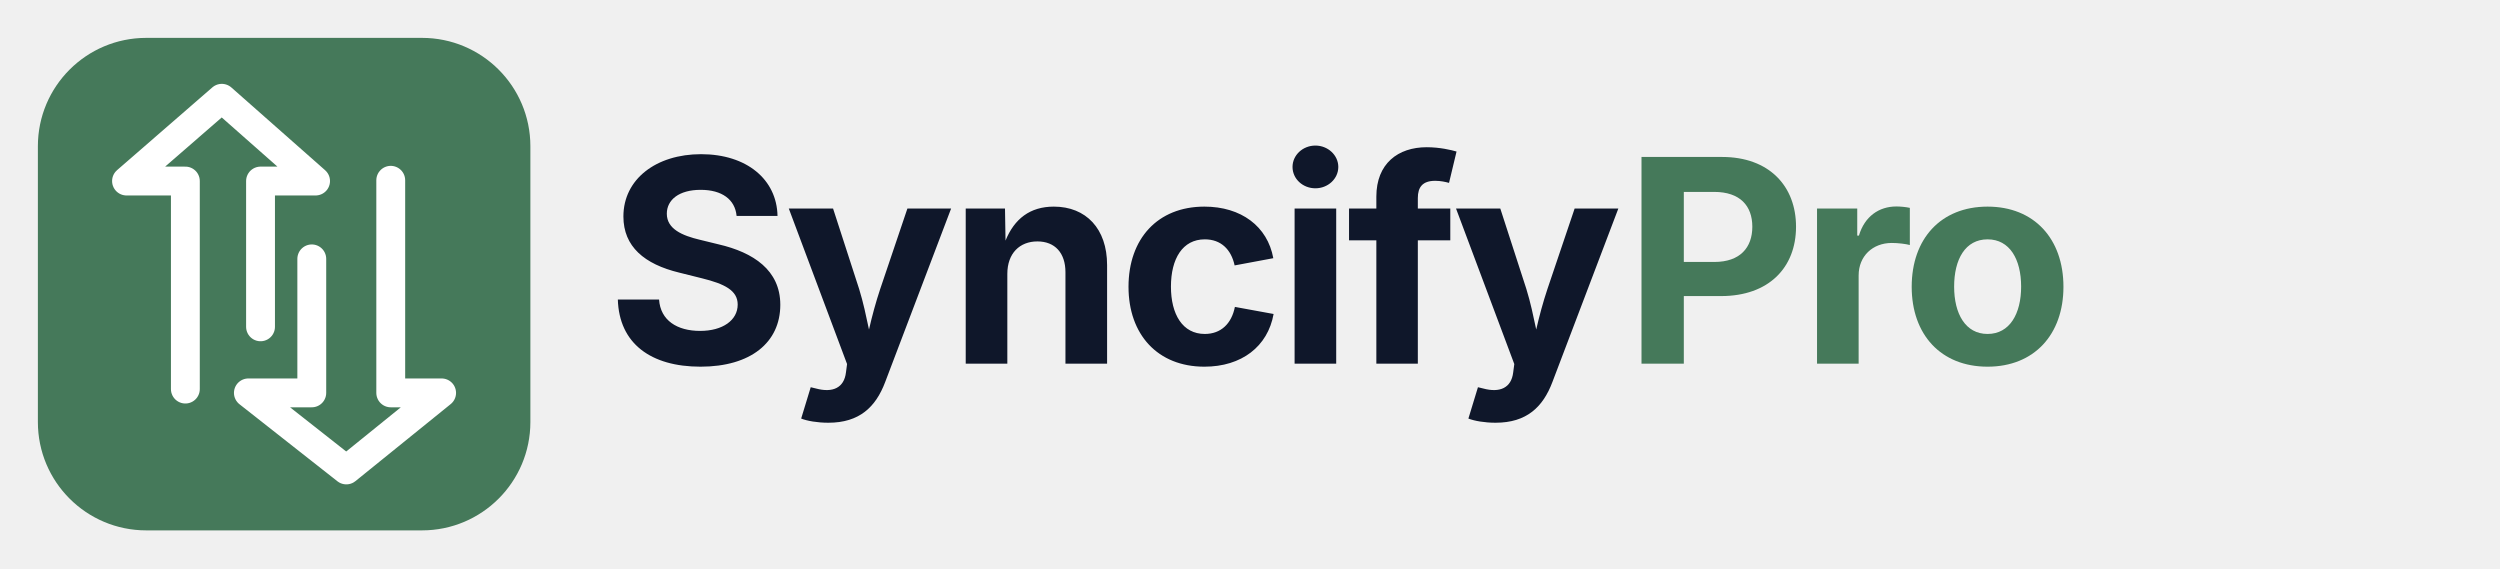
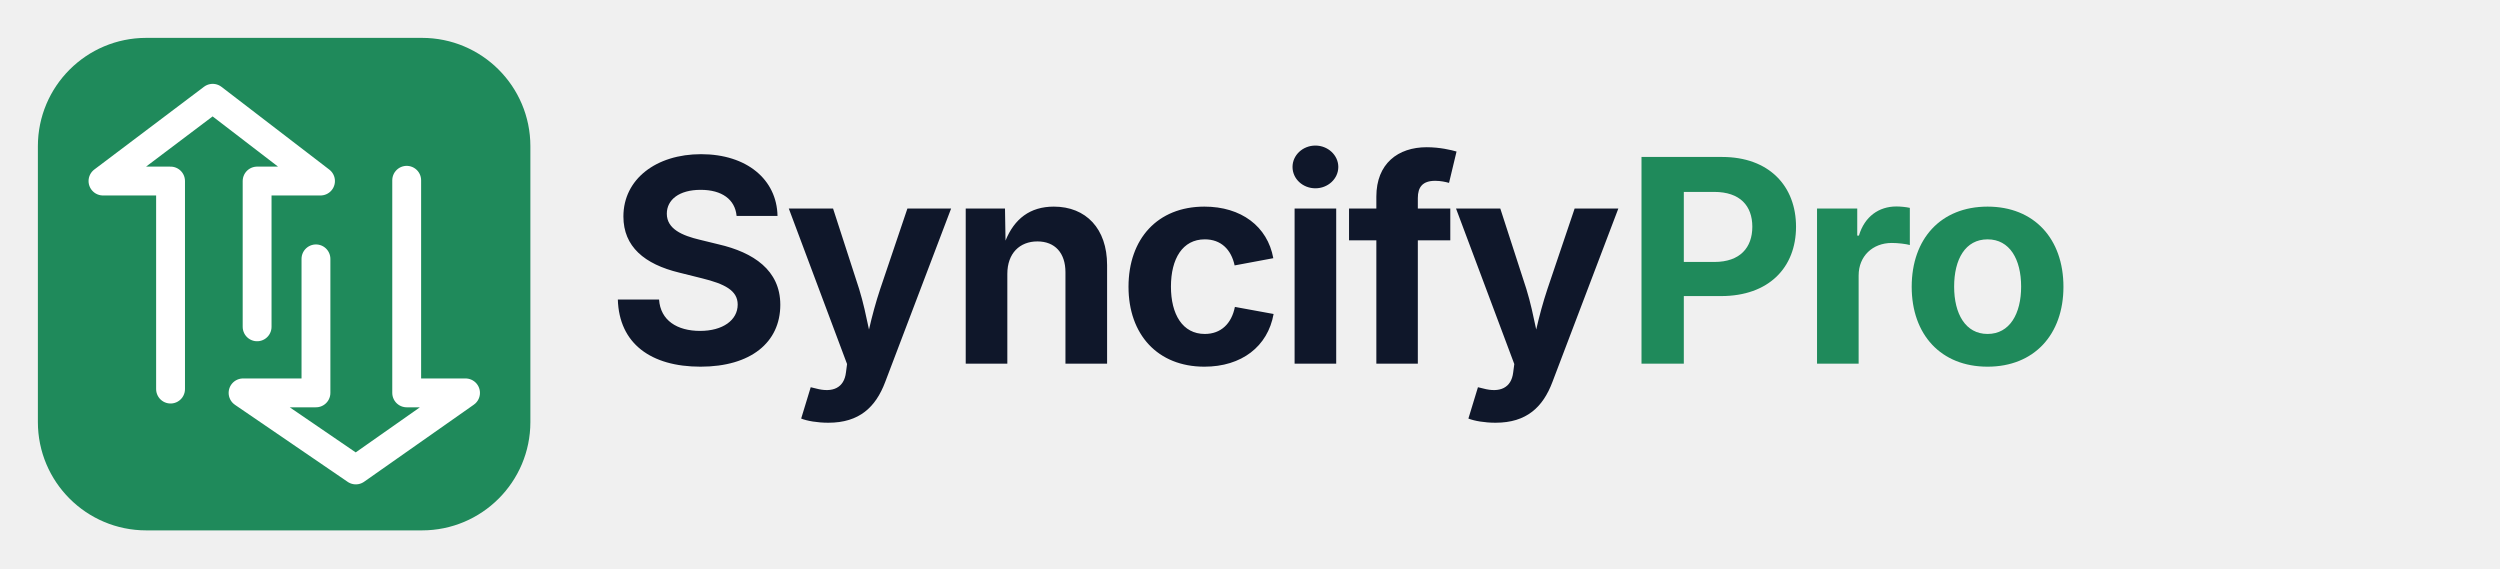
<svg xmlns="http://www.w3.org/2000/svg" viewBox="0 0 1320 300" width="1320" height="300">
  <g transform="translate(20 20) scale(0.2167)">
-     <rect width="1200" height="1200" rx="264" fill="#45795a" />
+     <rect width="1200" height="1200" rx="264" fill="#1f8a5b" />
    <g transform="translate(598,599.5) scale(0.925) translate(-600,-600)" fill="none" stroke="#ffffff" stroke-width="76" stroke-linecap="round" stroke-linejoin="round">
-       <path d="M 342 877 V 329 H 187 L 438 111 L 685 329 H 540 V 713" />
-       <path d="M 883 327 V 887 H 1017 L 766 1090 L 508 887 H 675 V 534" />
+       <path d="M 303 877 V 329 H 125 L 414 111 L 698 329 H 531 V 713" />
+       <path d="M 925 327 V 887 H 1080 L 791 1090 L 494 887 H 686 V 534" />
    </g>
  </g>
-   <text x="320" y="192" font-family="Inter, -apple-system, Segoe UI, Roboto, Helvetica, Arial, sans-serif" font-size="150" font-weight="700" letter-spacing="-4" fill="#0f172a">Syncify<tspan fill="#45795a">Pro</tspan>
+   <text x="320" y="192" font-family="Inter, -apple-system, Segoe UI, Roboto, Helvetica, Arial, sans-serif" font-size="150" font-weight="700" letter-spacing="-4" fill="#0f172a">Syncify<tspan fill="#1f8a5b">Pro</tspan>
  </text>
</svg>
